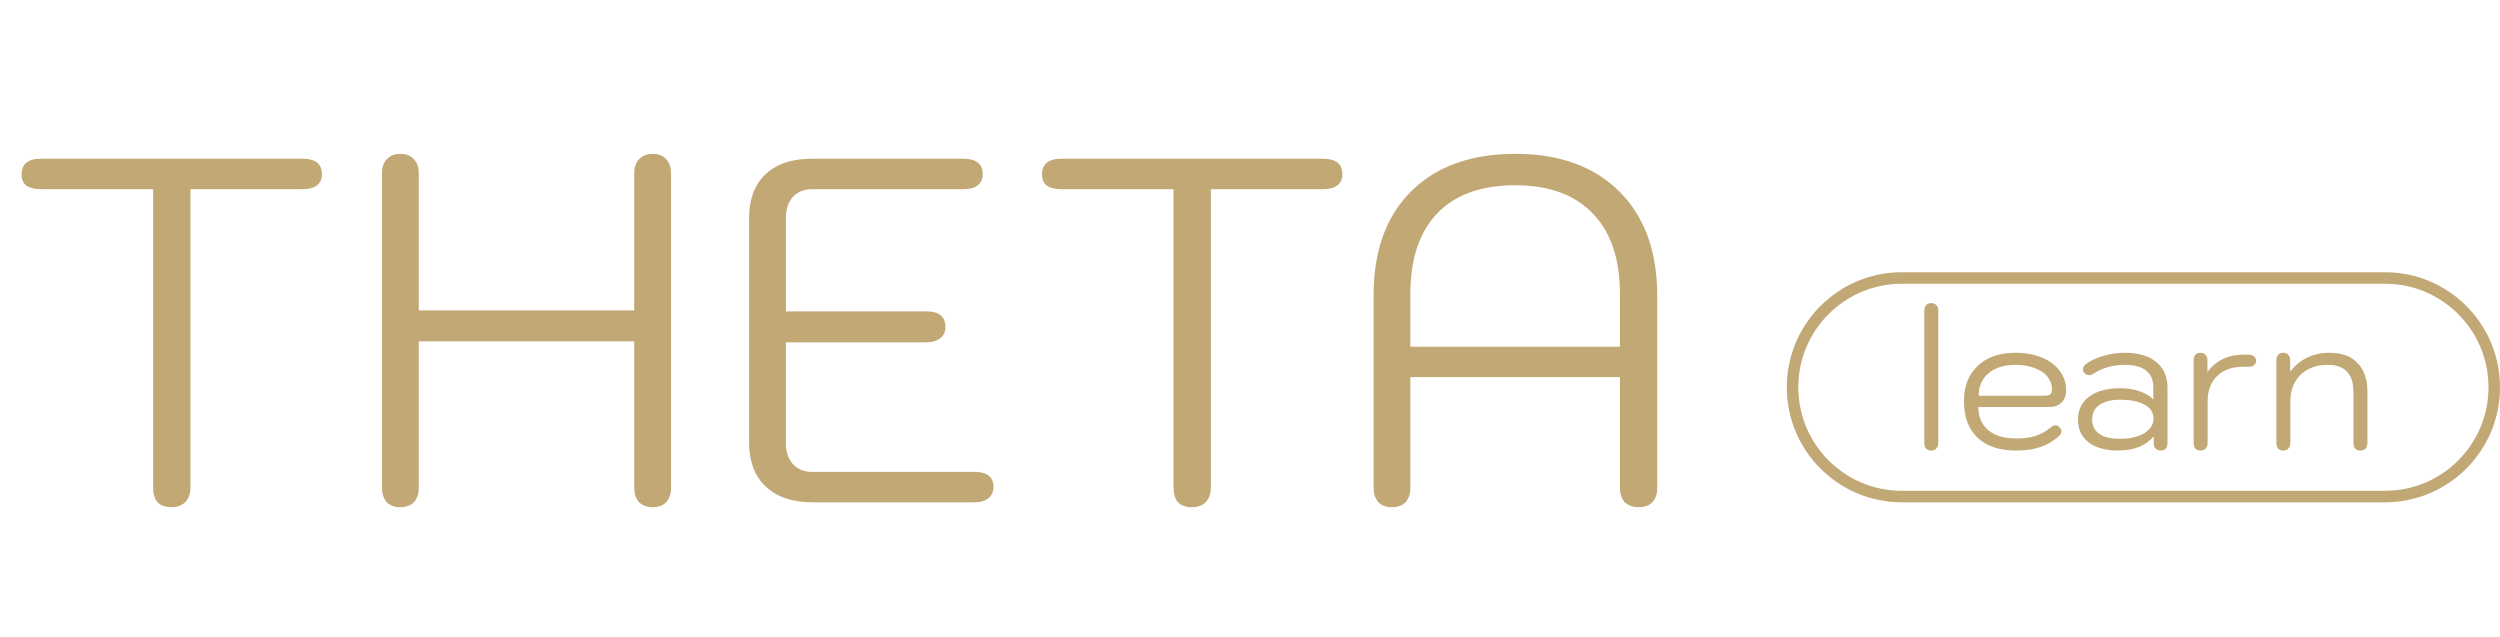
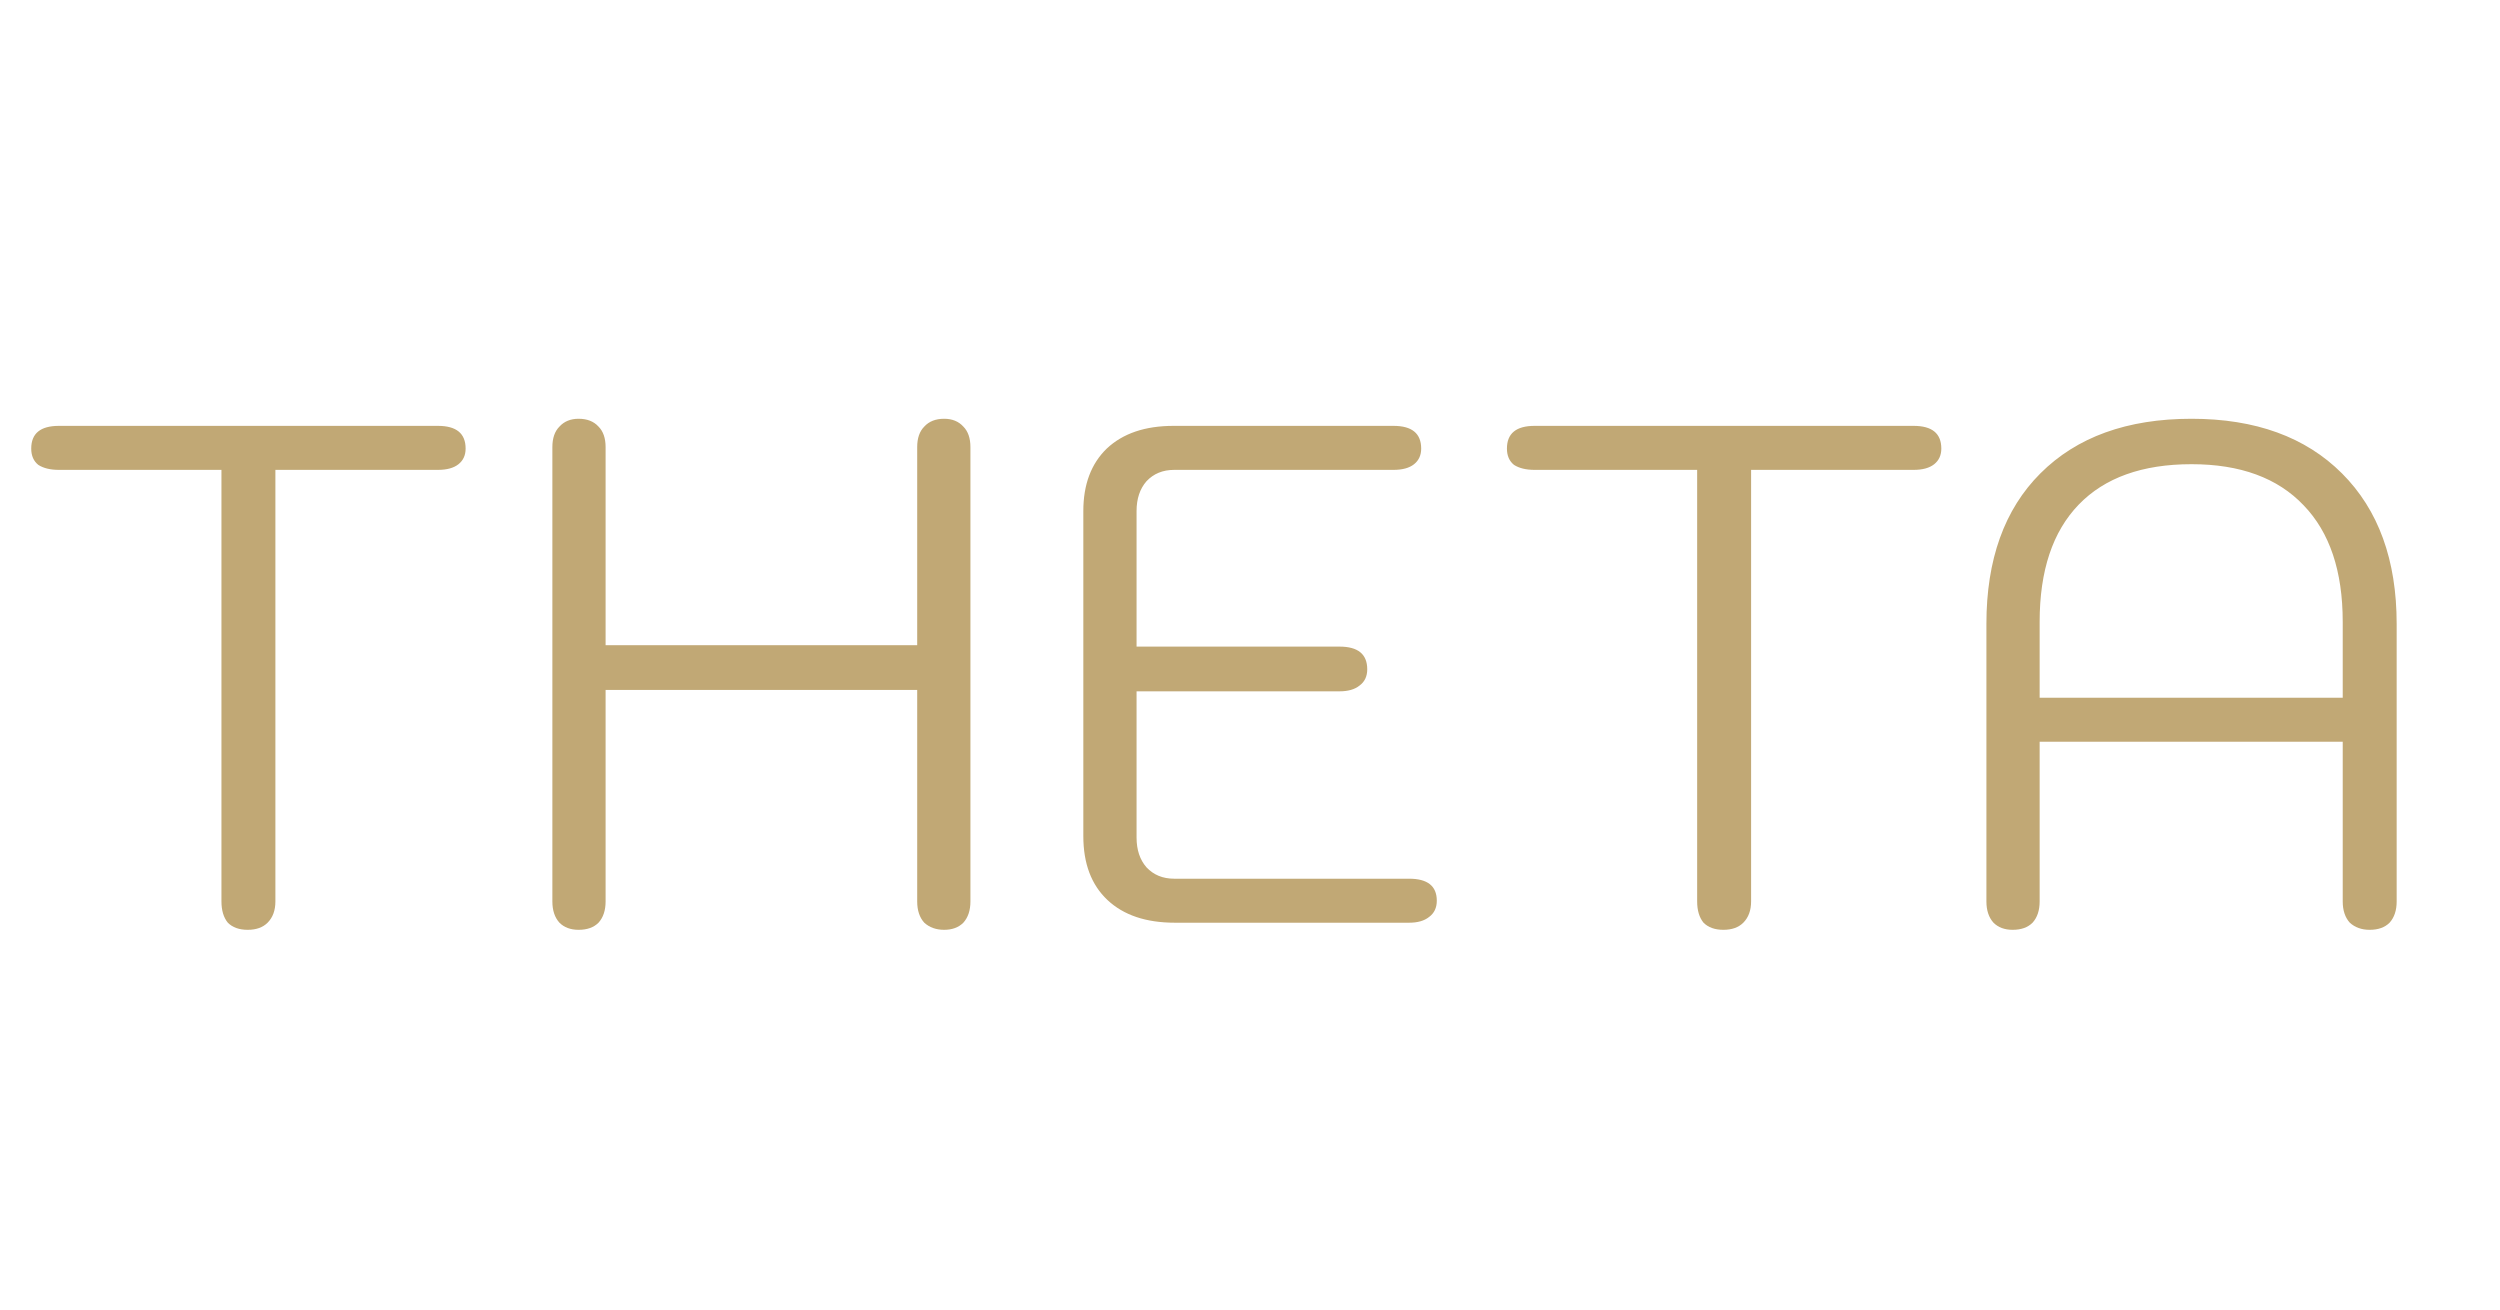
- <svg xmlns="http://www.w3.org/2000/svg" width="652" height="166" viewBox="0 0 652 166" fill="none">
-   <path d="M44.672 132.28C43.136 132.28 41.941 131.853 41.088 131C40.32 130.061 39.936 128.781 39.936 127.16V49.336H10.624C9.088 49.336 7.851 49.037 6.912 48.44C6.059 47.757 5.632 46.776 5.632 45.496C5.632 42.765 7.296 41.4 10.624 41.4H78.976C82.304 41.4 83.968 42.765 83.968 45.496C83.968 46.691 83.541 47.629 82.688 48.312C81.835 48.995 80.597 49.336 78.976 49.336H49.664V127.16C49.664 128.781 49.195 130.061 48.256 131C47.403 131.853 46.208 132.28 44.672 132.28ZM104.348 132.28C102.897 132.28 101.745 131.853 100.892 131C100.039 130.061 99.612 128.781 99.612 127.16V45.24C99.612 43.619 100.039 42.381 100.892 41.528C101.745 40.589 102.897 40.12 104.348 40.12C105.884 40.12 107.079 40.589 107.932 41.528C108.785 42.381 109.212 43.619 109.212 45.24V80.952H165.404V45.24C165.404 43.619 165.831 42.381 166.684 41.528C167.537 40.589 168.732 40.12 170.268 40.12C171.719 40.12 172.871 40.589 173.724 41.528C174.577 42.381 175.004 43.619 175.004 45.24V127.16C175.004 128.781 174.577 130.061 173.724 131C172.871 131.853 171.719 132.28 170.268 132.28C168.817 132.28 167.623 131.853 166.684 131C165.831 130.061 165.404 128.781 165.404 127.16V89.016H109.212V127.16C109.212 128.781 108.785 130.061 107.932 131C107.079 131.853 105.884 132.28 104.348 132.28ZM211.877 131C206.672 131 202.618 129.635 199.717 126.904C196.816 124.173 195.365 120.333 195.365 115.384V56.76C195.365 51.981 196.773 48.227 199.589 45.496C202.49 42.765 206.501 41.4 211.621 41.4H251.301C254.629 41.4 256.293 42.765 256.293 45.496C256.293 46.691 255.866 47.629 255.013 48.312C254.16 48.995 252.922 49.336 251.301 49.336H211.749C209.701 49.336 208.037 50.019 206.757 51.384C205.562 52.749 204.965 54.541 204.965 56.76V81.208H241.573C244.901 81.208 246.565 82.573 246.565 85.304C246.565 86.584 246.096 87.565 245.157 88.248C244.304 88.931 243.109 89.272 241.573 89.272H204.965V115.64C204.965 117.859 205.562 119.651 206.757 121.016C208.037 122.381 209.701 123.064 211.749 123.064H254.117C257.445 123.064 259.109 124.387 259.109 127.032C259.109 128.312 258.64 129.293 257.701 129.976C256.848 130.659 255.653 131 254.117 131H211.877ZM310.797 132.28C309.261 132.28 308.066 131.853 307.213 131C306.445 130.061 306.061 128.781 306.061 127.16V49.336H276.749C275.213 49.336 273.976 49.037 273.037 48.44C272.184 47.757 271.757 46.776 271.757 45.496C271.757 42.765 273.421 41.4 276.749 41.4H345.101C348.429 41.4 350.093 42.765 350.093 45.496C350.093 46.691 349.666 47.629 348.813 48.312C347.96 48.995 346.722 49.336 345.101 49.336H315.789V127.16C315.789 128.781 315.32 130.061 314.381 131C313.528 131.853 312.333 132.28 310.797 132.28ZM362.961 132.28C361.51 132.28 360.358 131.853 359.505 131C358.652 130.061 358.225 128.781 358.225 127.16V77.112C358.225 65.507 361.468 56.461 367.953 49.976C374.524 43.405 383.612 40.12 395.217 40.12C406.737 40.12 415.782 43.405 422.353 49.976C428.924 56.547 432.209 65.592 432.209 77.112V127.16C432.209 128.781 431.782 130.061 430.929 131C430.076 131.853 428.881 132.28 427.345 132.28C425.894 132.28 424.7 131.853 423.761 131C422.908 130.061 422.481 128.781 422.481 127.16V98.36H367.825V127.16C367.825 128.781 367.398 130.061 366.545 131C365.692 131.853 364.497 132.28 362.961 132.28ZM422.481 90.424V76.728C422.481 67.597 420.134 60.6 415.441 55.736C410.748 50.787 404.006 48.312 395.217 48.312C386.342 48.312 379.558 50.744 374.865 55.608C370.172 60.472 367.825 67.512 367.825 76.728V90.424H422.481Z" fill="#C1A875" />
-   <rect x="467.5" y="72.5" width="183" height="57" rx="28.5" stroke="#C1A875" stroke-width="3" />
-   <path d="M503.656 117.5C503.089 117.5 502.639 117.333 502.306 117C502.006 116.633 501.856 116.133 501.856 115.5V81.05C501.856 80.417 502.006 79.933 502.306 79.6C502.639 79.233 503.089 79.05 503.656 79.05C504.222 79.05 504.672 79.233 505.006 79.6C505.339 79.933 505.506 80.417 505.506 81.05V115.5C505.506 116.1 505.339 116.583 505.006 116.95C504.706 117.317 504.256 117.5 503.656 117.5ZM525.8 117.5C521.466 117.5 518.116 116.383 515.75 114.15C513.383 111.917 512.2 108.75 512.2 104.65C512.2 100.717 513.4 97.633 515.8 95.4C518.2 93.133 521.483 92 525.65 92C528.216 92 530.5 92.417 532.5 93.25C534.5 94.05 536.05 95.2 537.15 96.7C538.283 98.167 538.85 99.85 538.85 101.75C538.85 103.15 538.45 104.233 537.65 105C536.883 105.767 535.816 106.15 534.45 106.15H515.95C515.95 108.717 516.816 110.733 518.55 112.2C520.283 113.633 522.7 114.35 525.8 114.35C527.7 114.35 529.333 114.15 530.7 113.75C532.066 113.317 533.35 112.633 534.55 111.7C535.183 111.167 535.7 110.9 536.1 110.9C536.4 110.9 536.683 111.033 536.95 111.3C537.416 111.7 537.65 112.117 537.65 112.55C537.65 112.883 537.45 113.25 537.05 113.65C535.683 114.95 534.083 115.917 532.25 116.55C530.416 117.183 528.266 117.5 525.8 117.5ZM533.35 103.2C533.95 103.2 534.4 103.083 534.7 102.85C535 102.583 535.15 102.117 535.15 101.45C535.15 100.25 534.75 99.167 533.95 98.2C533.15 97.233 532.016 96.483 530.55 95.95C529.116 95.417 527.483 95.15 525.65 95.15C522.683 95.15 520.333 95.883 518.6 97.35C516.9 98.783 516.05 100.733 516.05 103.2H533.35ZM552.387 117.5C549.121 117.5 546.554 116.783 544.687 115.35C542.854 113.917 541.937 111.933 541.937 109.4C541.937 106.9 542.904 104.917 544.837 103.45C546.804 101.983 549.471 101.25 552.837 101.25C554.804 101.25 556.537 101.517 558.037 102.05C559.571 102.583 560.754 103.3 561.587 104.2V101C561.587 99.1 560.954 97.65 559.687 96.65C558.454 95.65 556.637 95.15 554.237 95.15C551.137 95.15 548.454 95.883 546.187 97.35C545.621 97.683 545.154 97.85 544.787 97.85C544.454 97.85 544.121 97.717 543.787 97.45C543.421 97.15 543.237 96.767 543.237 96.3C543.237 95.8 543.454 95.383 543.887 95.05C545.087 94.117 546.604 93.383 548.437 92.85C550.304 92.283 552.204 92 554.137 92C557.671 92 560.404 92.8 562.337 94.4C564.304 96 565.287 98.25 565.287 101.15V115.55C565.287 116.85 564.687 117.5 563.487 117.5C562.954 117.5 562.521 117.333 562.187 117C561.854 116.633 561.687 116.167 561.687 115.6V113.8C559.621 116.267 556.521 117.5 552.387 117.5ZM552.837 114.45C555.437 114.45 557.554 113.967 559.187 113C560.821 112 561.637 110.717 561.637 109.15C561.637 107.583 560.871 106.383 559.337 105.55C557.837 104.683 555.704 104.25 552.937 104.25C550.604 104.25 548.804 104.7 547.537 105.6C546.271 106.467 545.637 107.733 545.637 109.4C545.637 111.033 546.254 112.283 547.487 113.15C548.721 114.017 550.504 114.45 552.837 114.45ZM573.896 117.5C573.329 117.5 572.879 117.333 572.546 117C572.246 116.633 572.096 116.133 572.096 115.5V94C572.096 93.367 572.246 92.883 572.546 92.55C572.846 92.183 573.296 92 573.896 92C574.463 92 574.896 92.183 575.196 92.55C575.529 92.883 575.696 93.367 575.696 94V97C577.963 94 581.096 92.5 585.096 92.5H586.346C586.979 92.5 587.479 92.65 587.846 92.95C588.213 93.217 588.396 93.6 588.396 94.1C588.396 94.6 588.213 94.983 587.846 95.25C587.479 95.517 586.979 95.65 586.346 95.65H584.946C582.113 95.65 579.863 96.467 578.196 98.1C576.563 99.7 575.746 101.883 575.746 104.65V115.5C575.746 116.1 575.579 116.583 575.246 116.95C574.946 117.317 574.496 117.5 573.896 117.5ZM595.478 117.5C594.911 117.5 594.461 117.333 594.128 117C593.828 116.633 593.678 116.133 593.678 115.5V94C593.678 93.367 593.828 92.883 594.128 92.55C594.428 92.183 594.878 92 595.478 92C596.045 92 596.478 92.183 596.778 92.55C597.111 92.883 597.278 93.367 597.278 94V96.95C598.511 95.317 599.995 94.083 601.728 93.25C603.495 92.417 605.428 92 607.528 92C610.695 92 613.128 92.883 614.828 94.65C616.561 96.417 617.428 98.95 617.428 102.25V115.5C617.428 116.133 617.261 116.633 616.928 117C616.595 117.333 616.145 117.5 615.578 117.5C614.978 117.5 614.528 117.333 614.228 117C613.928 116.633 613.778 116.133 613.778 115.5V102.25C613.778 97.517 611.545 95.15 607.078 95.15C604.145 95.15 601.778 96.017 599.978 97.75C598.211 99.483 597.328 101.783 597.328 104.65V115.5C597.328 116.1 597.161 116.583 596.828 116.95C596.528 117.317 596.078 117.5 595.478 117.5Z" fill="#C1A875" />
+ <svg xmlns="http://www.w3.org/2000/svg" width="317" height="166" viewBox="0 0 317 166" fill="none">
+   <path d="M31.41 117.9C30.33 117.9 29.49 117.6 28.89 117C28.35 116.34 28.08 115.44 28.08 114.3V59.58H7.47C6.39 59.58 5.52 59.37 4.86 58.95C4.26 58.47 3.96 57.78 3.96 56.88C3.96 54.96 5.13 54 7.47 54H55.53C57.87 54 59.04 54.96 59.04 56.88C59.04 57.72 58.74 58.38 58.14 58.86C57.54 59.34 56.67 59.58 55.53 59.58H34.92V114.3C34.92 115.44 34.59 116.34 33.93 117C33.33 117.6 32.49 117.9 31.41 117.9ZM73.37 117.9C72.35 117.9 71.54 117.6 70.94 117C70.34 116.34 70.04 115.44 70.04 114.3V56.7C70.04 55.56 70.34 54.69 70.94 54.09C71.54 53.43 72.35 53.1 73.37 53.1C74.45 53.1 75.29 53.43 75.89 54.09C76.49 54.69 76.79 55.56 76.79 56.7V81.81H116.3V56.7C116.3 55.56 116.6 54.69 117.2 54.09C117.8 53.43 118.64 53.1 119.72 53.1C120.74 53.1 121.55 53.43 122.15 54.09C122.75 54.69 123.05 55.56 123.05 56.7V114.3C123.05 115.44 122.75 116.34 122.15 117C121.55 117.6 120.74 117.9 119.72 117.9C118.7 117.9 117.86 117.6 117.2 117C116.6 116.34 116.3 115.44 116.3 114.3V87.48H76.79V114.3C76.79 115.44 76.49 116.34 75.89 117C75.29 117.6 74.45 117.9 73.37 117.9ZM148.976 117C145.316 117 142.466 116.04 140.426 114.12C138.386 112.2 137.366 109.5 137.366 106.02V64.8C137.366 61.44 138.356 58.8 140.336 56.88C142.376 54.96 145.196 54 148.796 54H176.696C179.036 54 180.206 54.96 180.206 56.88C180.206 57.72 179.906 58.38 179.306 58.86C178.706 59.34 177.836 59.58 176.696 59.58H148.886C147.446 59.58 146.276 60.06 145.376 61.02C144.536 61.98 144.116 63.24 144.116 64.8V81.99H169.856C172.196 81.99 173.366 82.95 173.366 84.87C173.366 85.77 173.036 86.46 172.376 86.94C171.776 87.42 170.936 87.66 169.856 87.66H144.116V106.2C144.116 107.76 144.536 109.02 145.376 109.98C146.276 110.94 147.446 111.42 148.886 111.42H178.676C181.016 111.42 182.186 112.35 182.186 114.21C182.186 115.11 181.856 115.8 181.196 116.28C180.596 116.76 179.756 117 178.676 117H148.976ZM218.529 117.9C217.449 117.9 216.609 117.6 216.009 117C215.469 116.34 215.199 115.44 215.199 114.3V59.58H194.589C193.509 59.58 192.639 59.37 191.979 58.95C191.379 58.47 191.079 57.78 191.079 56.88C191.079 54.96 192.249 54 194.589 54H242.649C244.989 54 246.159 54.96 246.159 56.88C246.159 57.72 245.859 58.38 245.259 58.86C244.659 59.34 243.789 59.58 242.649 59.58H222.039V114.3C222.039 115.44 221.709 116.34 221.049 117C220.449 117.6 219.609 117.9 218.529 117.9ZM255.207 117.9C254.187 117.9 253.377 117.6 252.777 117C252.177 116.34 251.877 115.44 251.877 114.3V79.11C251.877 70.95 254.157 64.59 258.717 60.03C263.337 55.41 269.727 53.1 277.887 53.1C285.987 53.1 292.347 55.41 296.967 60.03C301.587 64.65 303.897 71.01 303.897 79.11V114.3C303.897 115.44 303.597 116.34 302.997 117C302.397 117.6 301.557 117.9 300.477 117.9C299.457 117.9 298.617 117.6 297.957 117C297.357 116.34 297.057 115.44 297.057 114.3V94.05H258.627V114.3C258.627 115.44 258.327 116.34 257.727 117C257.127 117.6 256.287 117.9 255.207 117.9ZM297.057 88.47V78.84C297.057 72.42 295.407 67.5 292.107 64.08C288.807 60.6 284.067 58.86 277.887 58.86C271.647 58.86 266.877 60.57 263.577 63.99C260.277 67.41 258.627 72.36 258.627 78.84V88.47H297.057Z" fill="#C1A875" />
</svg>
